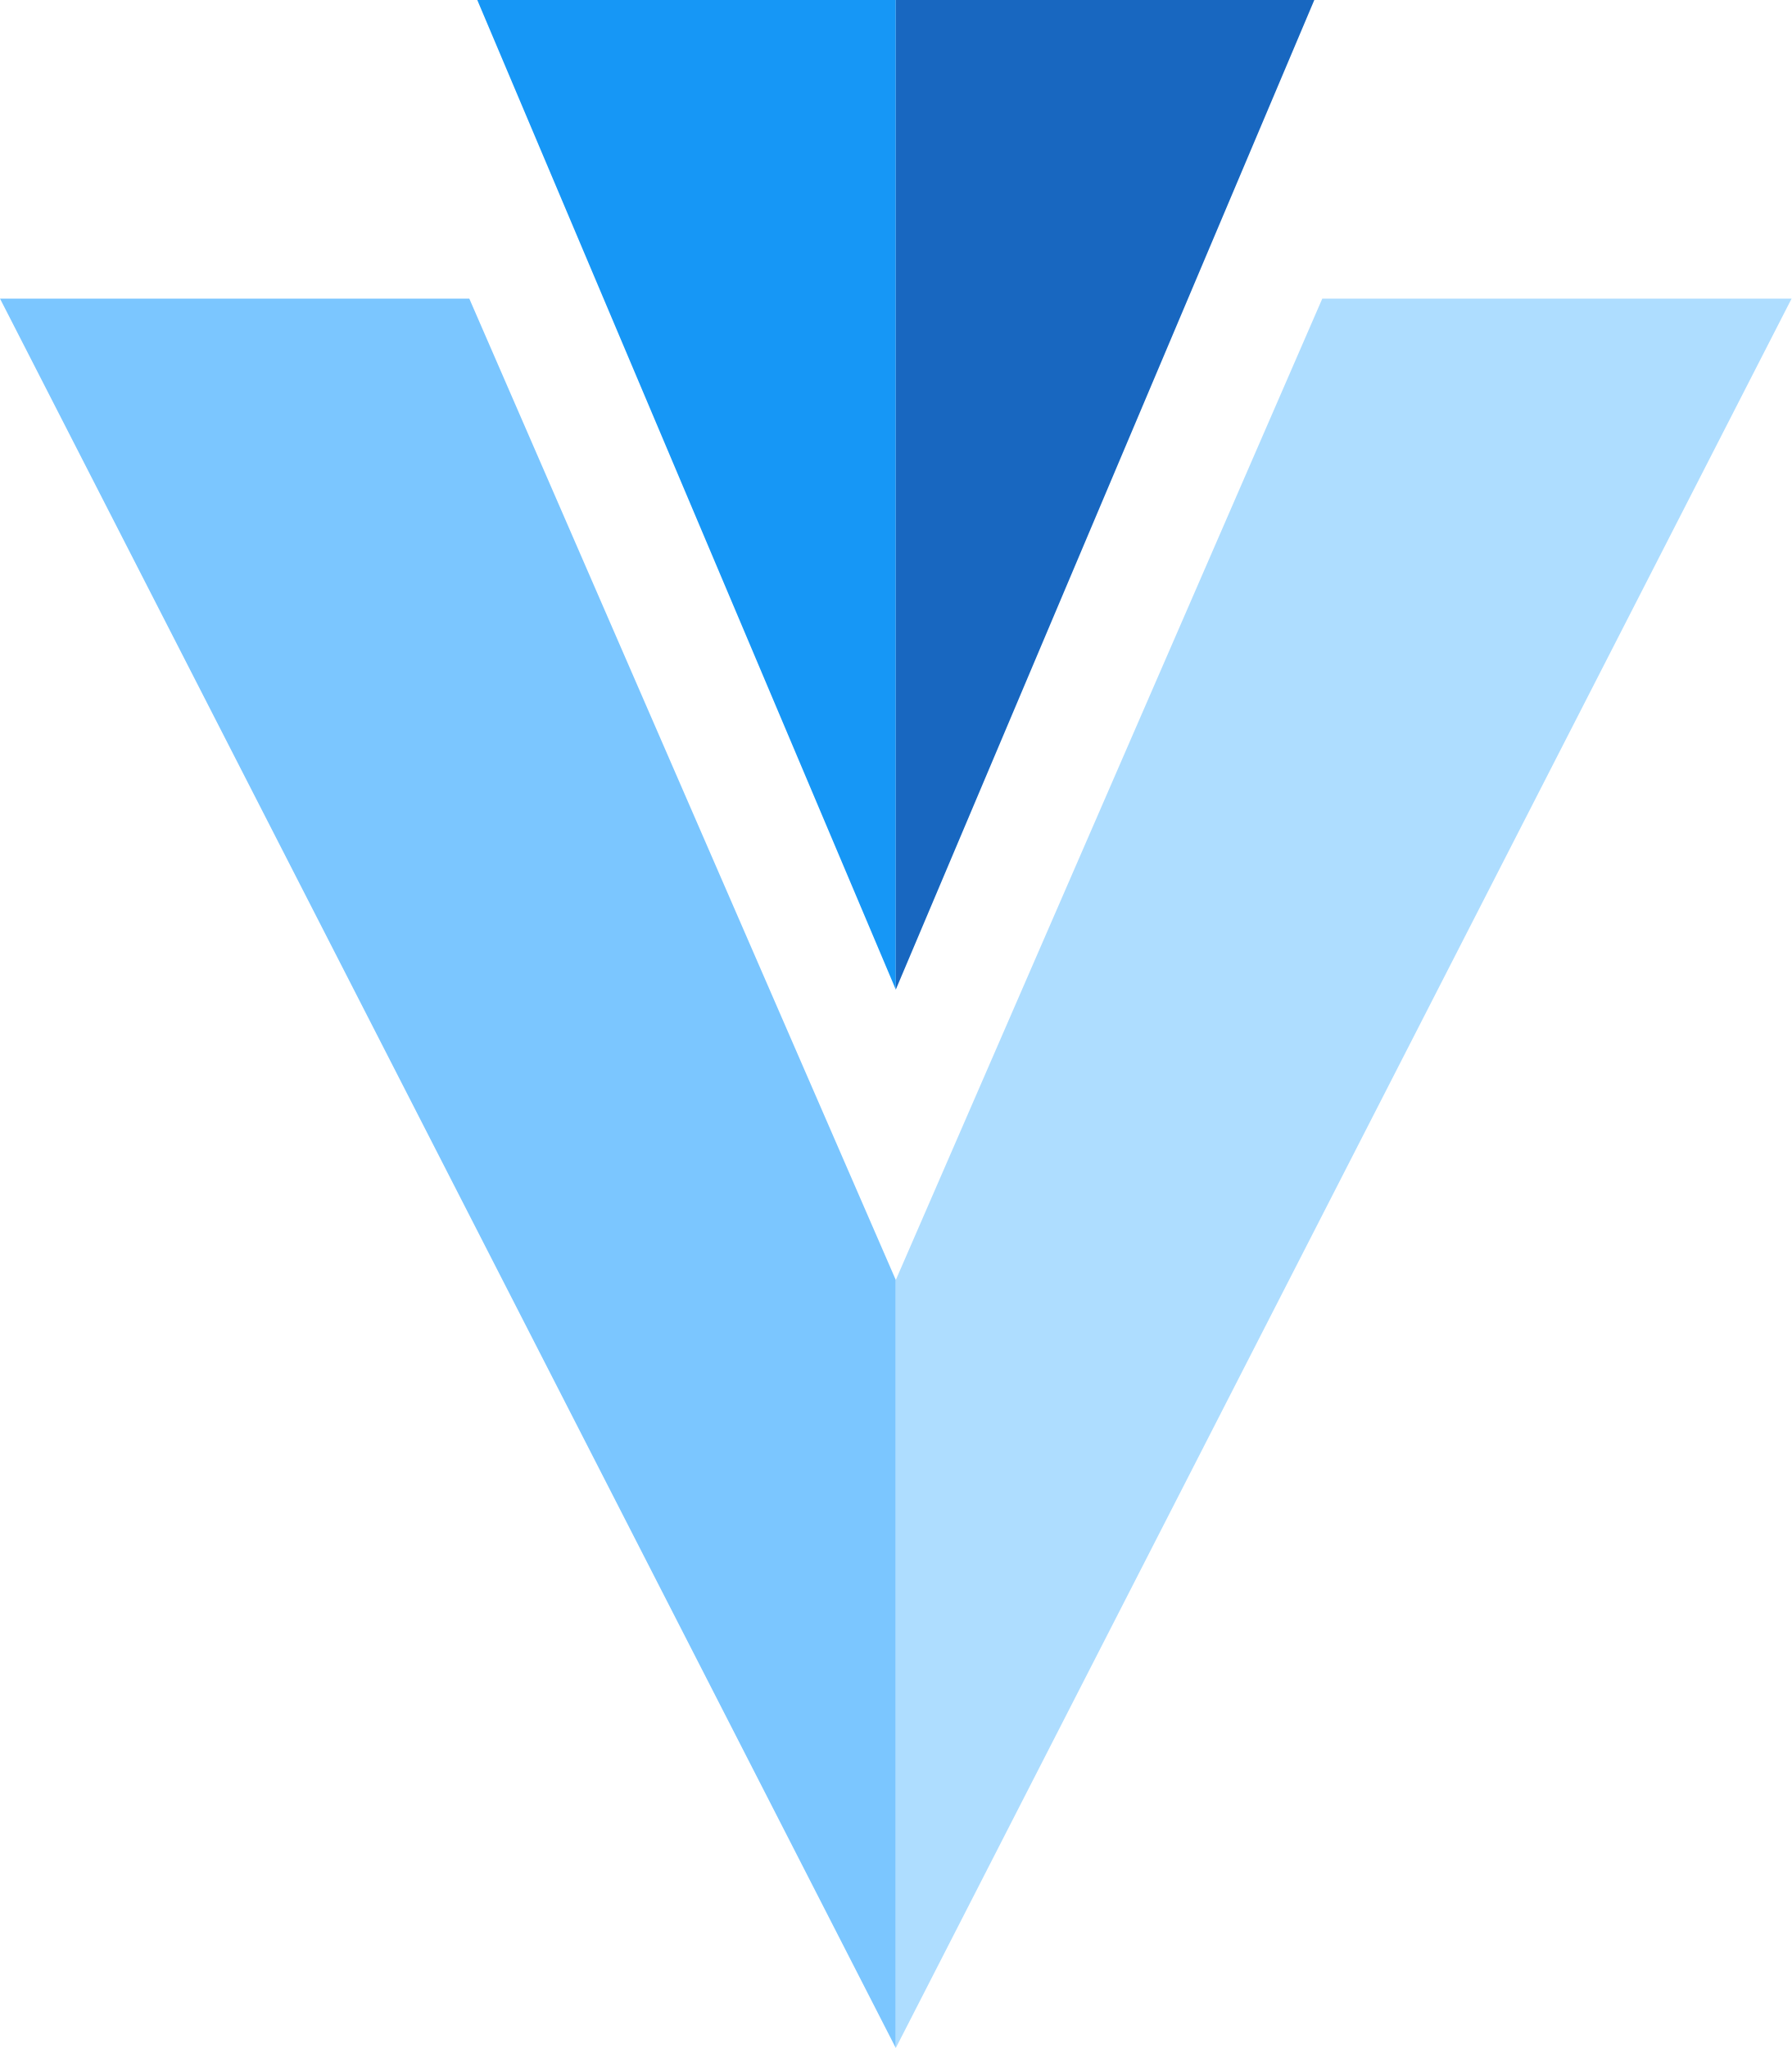
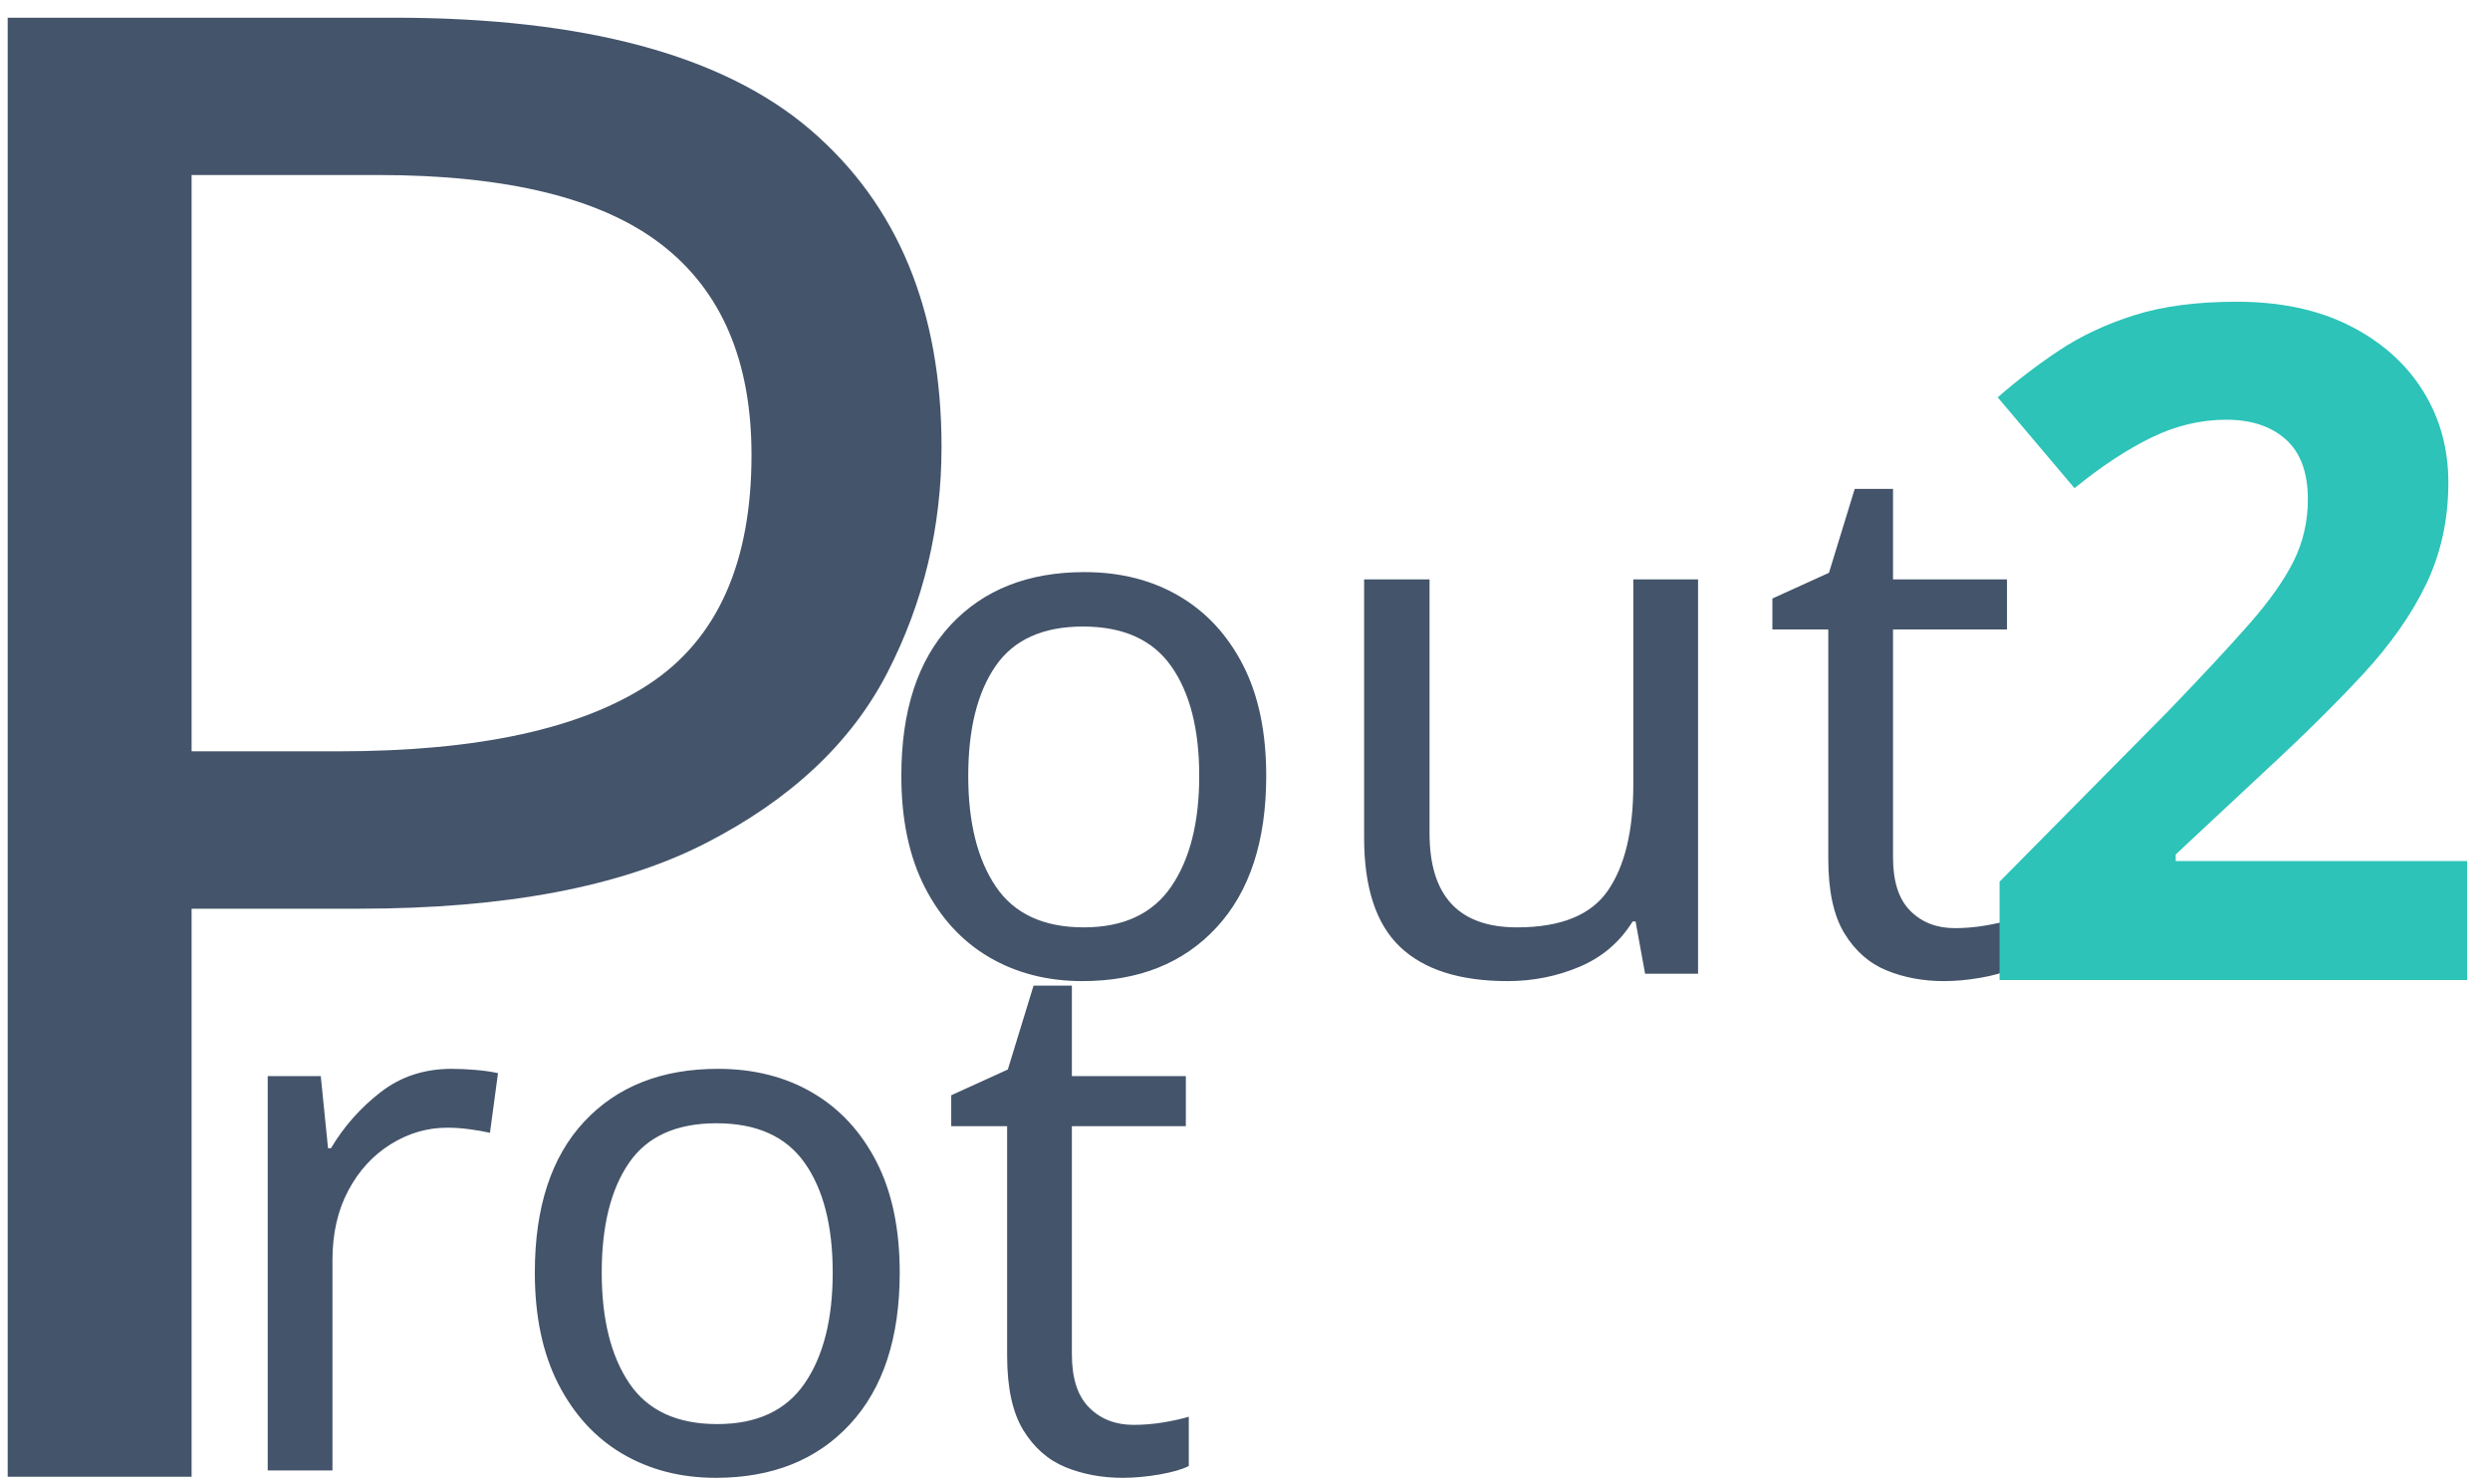
- <svg xmlns="http://www.w3.org/2000/svg" id="Layer_1" data-name="Layer 1" viewBox="0 0 87.5 100">
-   <defs>
-     <style>.cls-1{fill:#1697f6;}.cls-2{fill:#7bc6ff;}.cls-3{fill:#1867c0;}.cls-4{fill:#aeddff;}</style>
-   </defs>
-   <polyline class="cls-1" points="43.75 0 23.31 0 43.75 48.32" />
-   <polygon class="cls-2" points="43.75 62.5 43.75 100 0 14.58 22.92 14.58 43.75 62.5" />
-   <polyline class="cls-3" points="43.75 0 64.19 0 43.75 48.32" />
-   <polygon class="cls-4" points="64.58 14.58 87.5 14.58 43.75 100 43.75 62.5 64.58 14.58" />
+ <svg xmlns="http://www.w3.org/2000/svg" width="100%" height="100%" viewBox="0 0 396 236" version="1.1" xml:space="preserve" style="fill-rule:evenodd;clip-rule:evenodd;stroke-linejoin:round;stroke-miterlimit:2;">
+   <g transform="matrix(1,0,0,1,-30.3101,234.863)">
+     <text x="0px" y="0px" style="font-family:'LucidaGrande', 'Lucida Grande', sans-serif;font-weight:500;font-size:325px;fill:rgb(68,84,106);">P</text>
+     <g transform="matrix(1,0,0,1,167.218,-80)">
+       <text x="0px" y="0px" style="font-family:'LucidaGrande', 'Lucida Grande', sans-serif;font-weight:500;font-size:117px;fill:rgb(68,84,106);">out</text>
+     </g>
+     <g transform="matrix(1,0,0,1,62.949,-1)">
+       <text x="0px" y="0px" style="font-family:'LucidaGrande', 'Lucida Grande', sans-serif;font-weight:500;font-size:117px;fill:rgb(68,84,106);">rot</text>
+     </g>
+     <g transform="matrix(1,0,0,1,342.358,-79)">
+       <text x="0px" y="0px" style="font-family:'LucidaGrande-Bold', 'Lucida Grande', sans-serif;font-weight:600;font-size:149px;fill:rgb(45,195,184);">2</text>
+     </g>
+   </g>
</svg>
